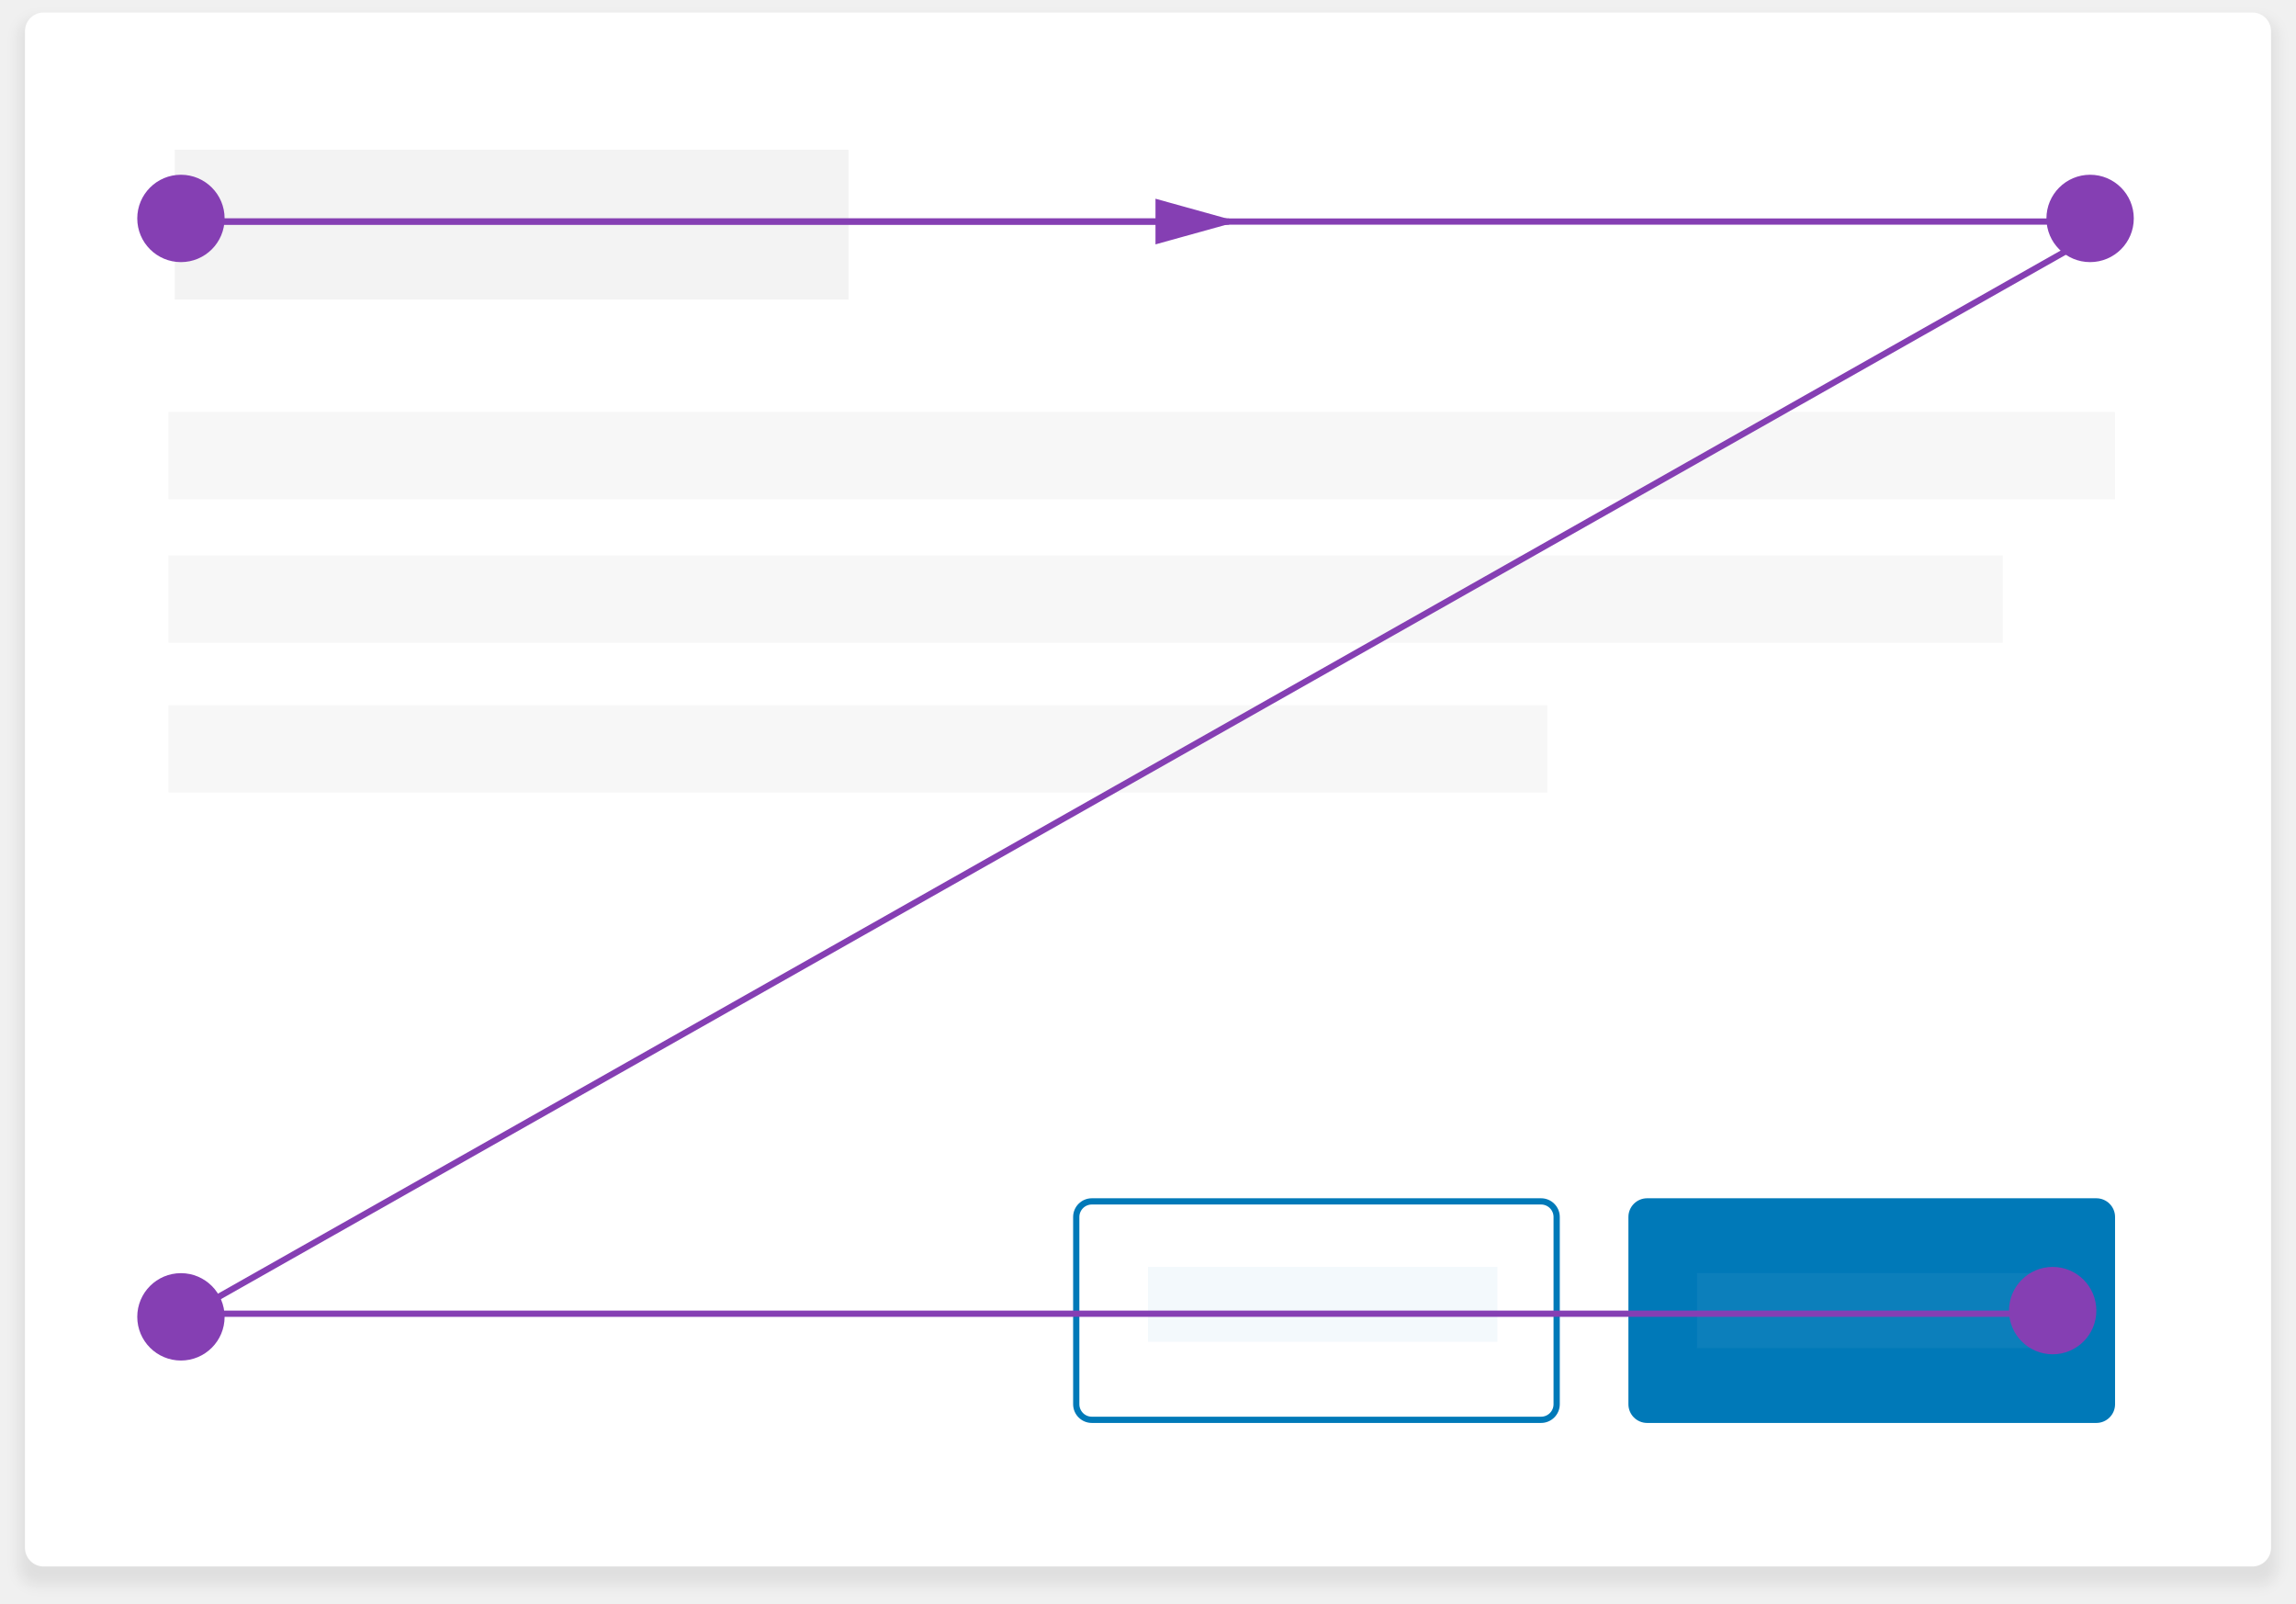
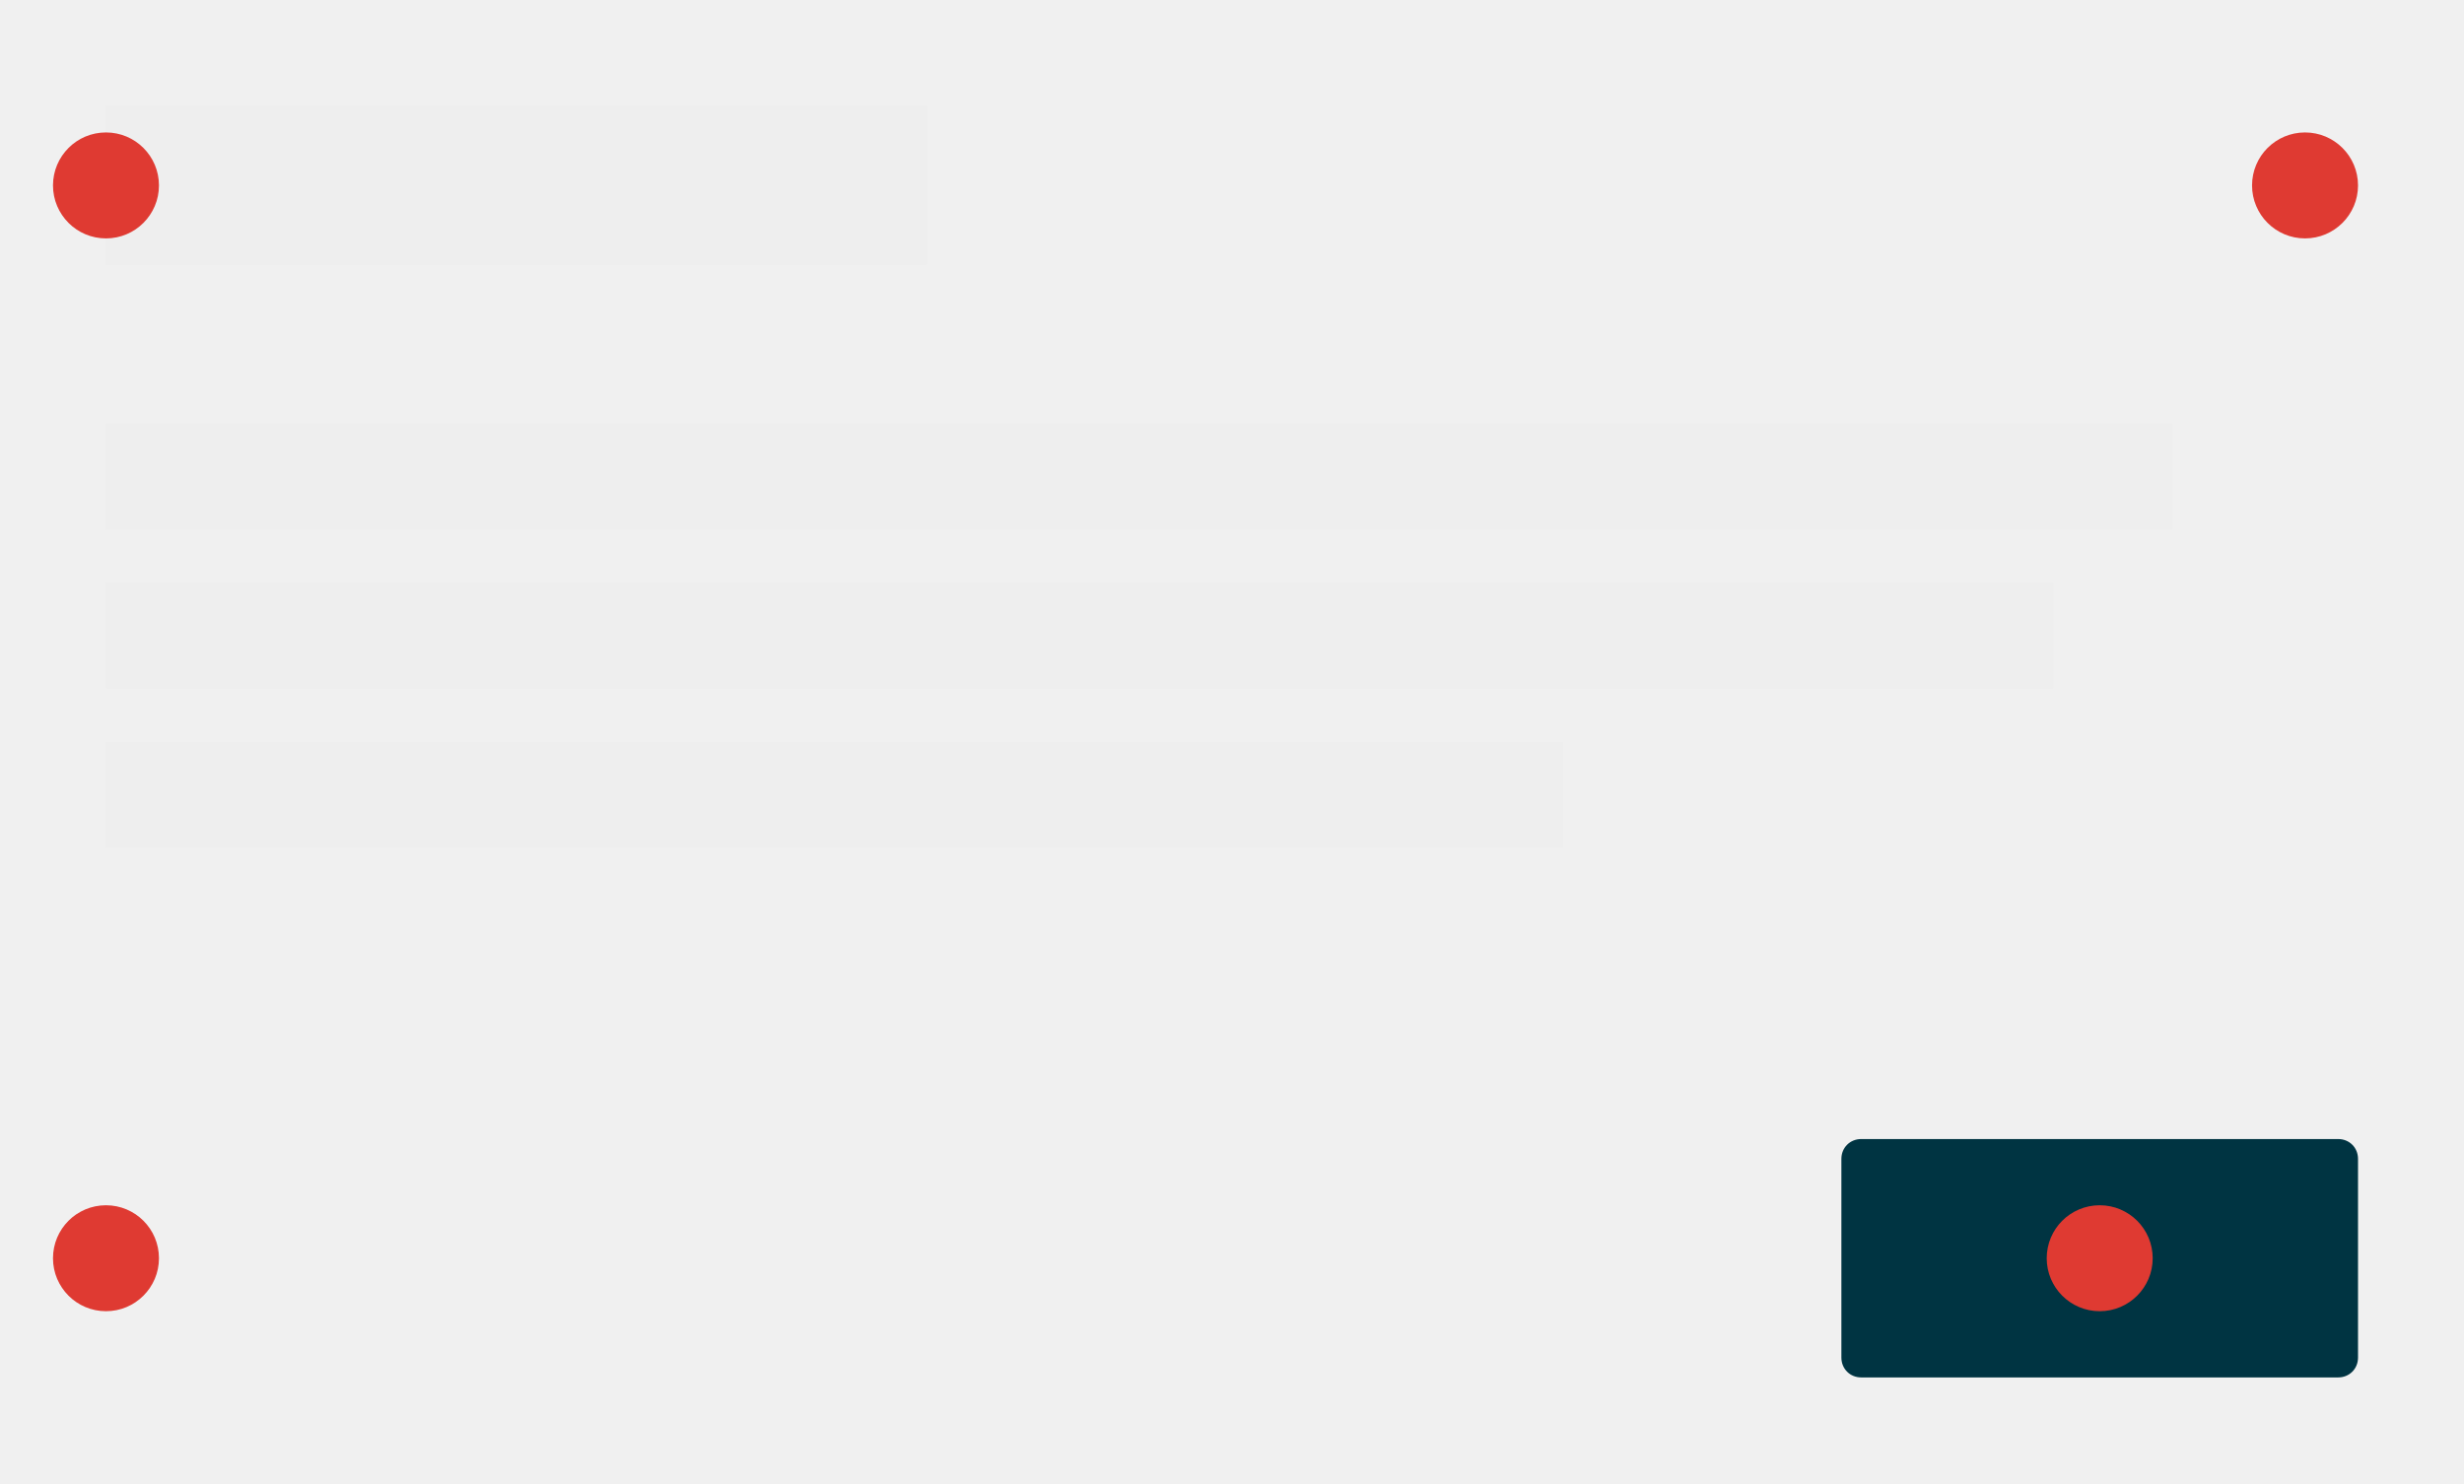
- <svg xmlns="http://www.w3.org/2000/svg" xmlns:xlink="http://www.w3.org/1999/xlink" height="257" viewBox="0 0 368 257" width="368">
-   <defs>
-     <rect id="a" height="249" rx="3" width="360" />
-     <filter id="b" height="200%" width="200%" x="-50%" y="-50%">
-       <feMorphology in="SourceAlpha" operator="dilate" radius="1" result="shadowSpreadOuter1" />
-       <feOffset dx="0" dy="2" in="shadowSpreadOuter1" result="shadowOffsetOuter1" />
-       <feGaussianBlur in="shadowOffsetOuter1" result="shadowBlurOuter1" stdDeviation="1" />
-       <feColorMatrix in="shadowBlurOuter1" type="matrix" values="0 0 0 0 0   0 0 0 0 0   0 0 0 0 0  0 0 0 0.07 0" />
-     </filter>
-     <rect id="c" height="36" rx="3" width="78" />
-     <mask id="d" fill="#fff" height="36" width="78" x="0" y="0">
-       <use xlink:href="#c" />
-     </mask>
-   </defs>
-   <g fill="none" fill-rule="evenodd">
-     <g transform="translate(4 2)">
-       <use fill="#000" filter="url(#b)" xlink:href="#a" />
-       <use fill="#fff" fill-rule="evenodd" xlink:href="#a" />
-     </g>
-     <rect fill="#0079b8" height="36" rx="3" width="78" x="261" y="192" />
-     <use mask="url(#d)" stroke="#0079b8" stroke-width="2" transform="translate(172 192)" xlink:href="#c" />
-     <g opacity=".05">
-       <path d="m28 24h108v24h-108z" fill="#000" />
-       <path d="m272 204h56v12h-56z" fill="#fff" />
-       <path d="m184 203h56v12h-56z" fill="#0079b8" />
-       <g fill="#565656">
-         <path d="m27 66h312v14h-312z" />
-         <path d="m27 89h294v14h-294z" />
-         <path d="m27 113h221v14h-221z" />
+ <svg xmlns="http://www.w3.org/2000/svg" version="1.1" id="Layer_1" x="0px" y="0px" viewBox="0 0 372 224" style="enable-background:new 0 0 372 224;" xml:space="preserve">
+   <style type="text/css">
+ 	.st0{fill-rule:evenodd;clip-rule:evenodd;fill:#003442;}
+ 	.st1{fill:#003442;}
+ 	.st2{fill-rule:evenodd;clip-rule:evenodd;fill:#EEEEEE;}
+ 	.st3{display:none;}
+ 	.st4{display:inline;fill:#DF3A32;}
+ 	.st5{display:inline;}
+ 	.st6{fill:#DF3A32;}
+ 	.st7{fill-rule:evenodd;clip-rule:evenodd;fill:#DF3A32;}
+ </style>
+   <g>
+     <path class="st0" d="M281,172h72c1.7,0,3,1.3,3,3v30c0,1.7-1.3,3-3,3h-72c-1.7,0-3-1.3-3-3v-30C278,173.3,279.3,172,281,172z" />
+     <path transform="translate(172 192)" class="st1" d="M264,208h-72c-2.2,0-4-1.7-4-3.8v-28.4c0-2.1,1.8-3.8,4-3.8h72   c2.2,0,4,1.7,4,3.8v28.4C268,206.3,266.2,208,264,208z M192,173.9c-1.1,0-2,0.9-2,1.9v28.4c0,1,0.9,1.9,2,1.9h72c1.1,0,2-0.9,2-1.9   v-28.4c0-1-0.9-1.9-2-1.9H192z" />
+   </g>
+   <path class="st2" d="M16,16h124v24H16V16z" />
+   <path class="st2" d="M16,64h312v16H16V64z" />
+   <path class="st2" d="M16,88h294v16H16V88z" />
+   <path class="st2" d="M16,112h220v16H16V112z" />
+   <g transform="translate(22 28)" class="st3">
+     <rect x="-27" y="84.9" transform="matrix(0.887 -0.4617 0.4617 0.887 -21.602 82.6515)" class="st4" width="370.2" height="1.1" />
+     <rect x="-6" y="171.5" class="st4" width="298" height="1" />
+     <rect x="-6" y="-0.5" class="st4" width="328" height="1" />
+     <g class="st5">
+       <g>
+         <path class="st6" d="M151.4,3.7v-7.3L164.6,0L151.4,3.7z" />
      </g>
-     </g>
-     <g transform="translate(22 28)">
-       <g stroke="#853fb3" stroke-linecap="square">
-         <path d="m6.5 7.5h311" />
-         <path d="m10.5 182.5h301" />
-         <path d="m6.5 183.5 311-176" />
-       </g>
-       <g fill="#853fb3">
-         <path d="m6.5 7.5h168" stroke="#853fb3" stroke-linecap="square" />
-         <path d="m174.5 7.5-10.8-3v6z" stroke="#853fb3" stroke-linecap="square" />
-         <circle cx="7" cy="7" r="7" />
-         <circle cx="313" cy="7" r="7" />
-         <circle cx="7" cy="183" r="7" />
-         <circle cx="307" cy="182" r="7" />
-       </g>
+       <circle class="st7" cx="-6" cy="0" r="8" />
+       <circle class="st7" cx="322" cy="0" r="8" />
+       <circle class="st7" cx="-6" cy="172" r="8" />
+       <circle class="st7" cx="291" cy="172" r="8" />
    </g>
  </g>
+   <circle class="st7" cx="348" cy="28" r="8" />
+   <circle class="st7" cx="16" cy="28" r="8" />
+   <circle class="st7" cx="317" cy="190" r="8" />
+   <circle class="st7" cx="16" cy="190" r="8" />
</svg>
